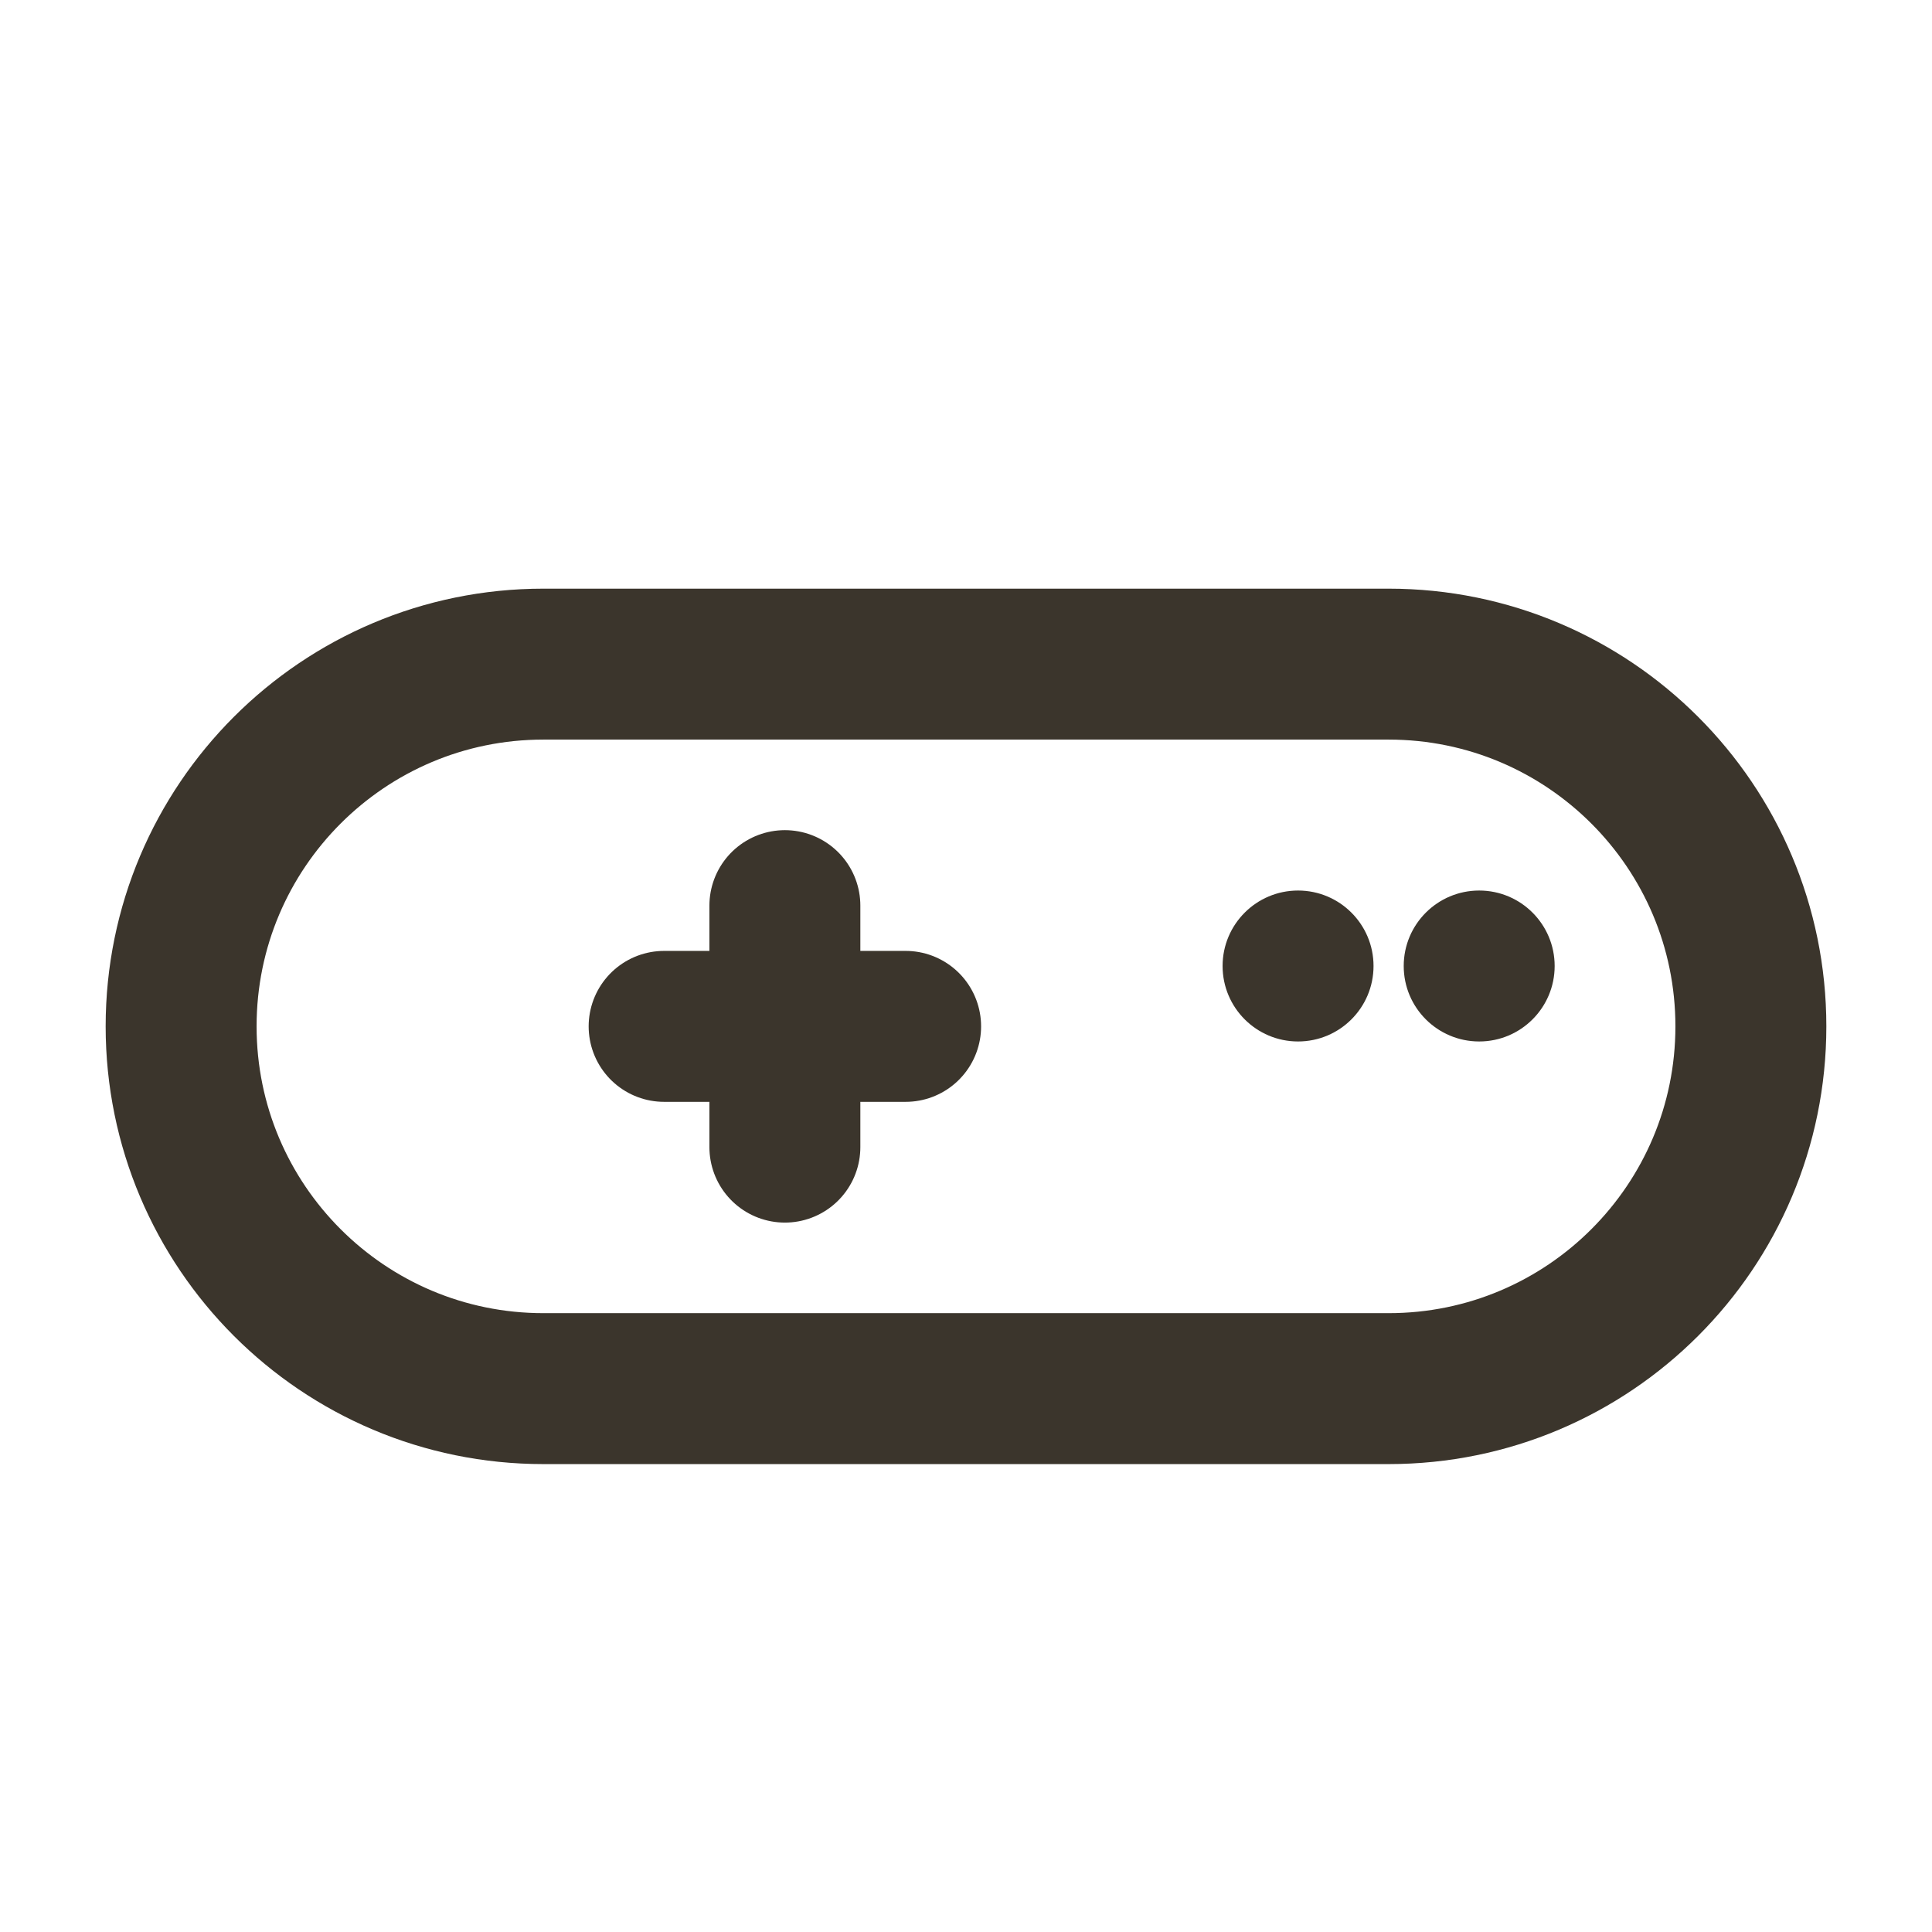
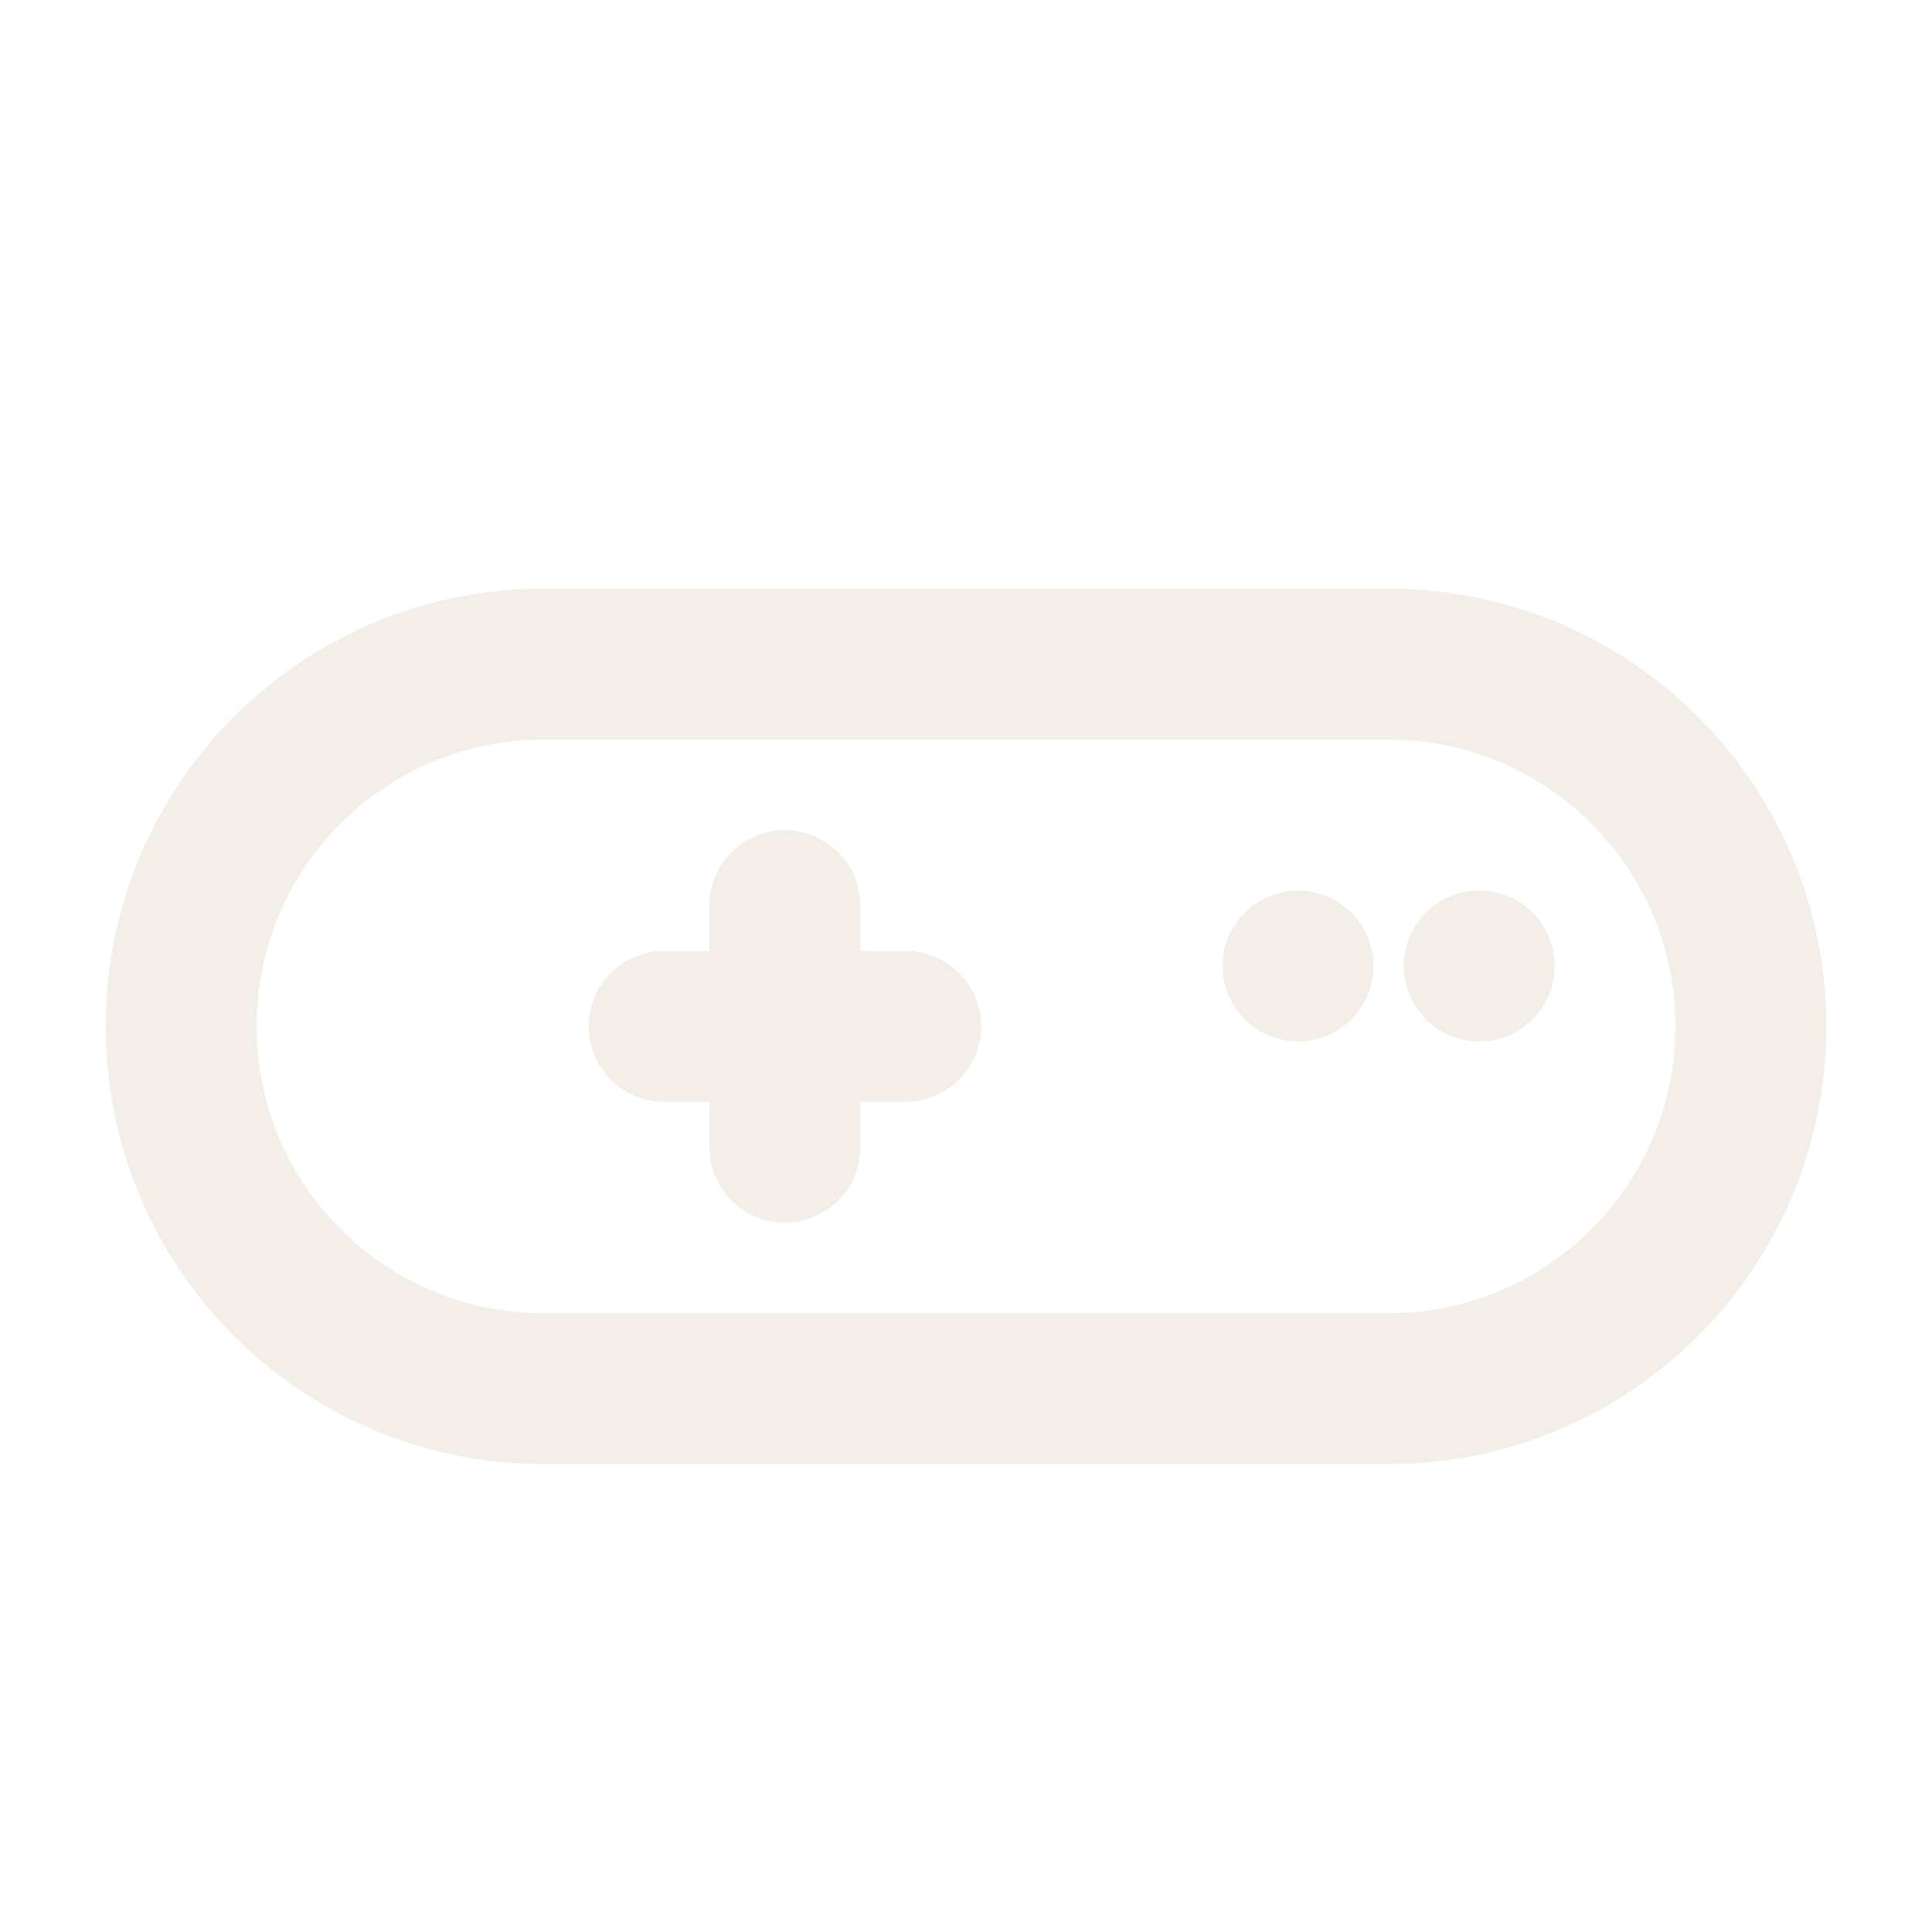
<svg xmlns="http://www.w3.org/2000/svg" viewBox="0 0 64 64">
-   <rect x="6" y="22" width="52" height="24" rx="12" fill="none" stroke="#3b352c" stroke-width="5" />
-   <path d="M26 30v8M22 34h8" stroke="#3b352c" stroke-width="5" stroke-linecap="round" />
-   <circle cx="43" cy="32" r="2.5" fill="#3b352c" />
-   <circle cx="49" cy="32" r="2.5" fill="#3b352c" />
+   <rect x="6" y="22" width="52" height="24" rx="12" fill="none" stroke="#f3efe8" stroke-width="5" />
+   <path d="M26 30v8M22 34h8" stroke="#f3efe8" stroke-width="5" stroke-linecap="round" />
+   <circle cx="43" cy="32" r="2.5" fill="#f3efe8" />
+   <circle cx="49" cy="32" r="2.5" fill="#f3efe8" />
</svg>
